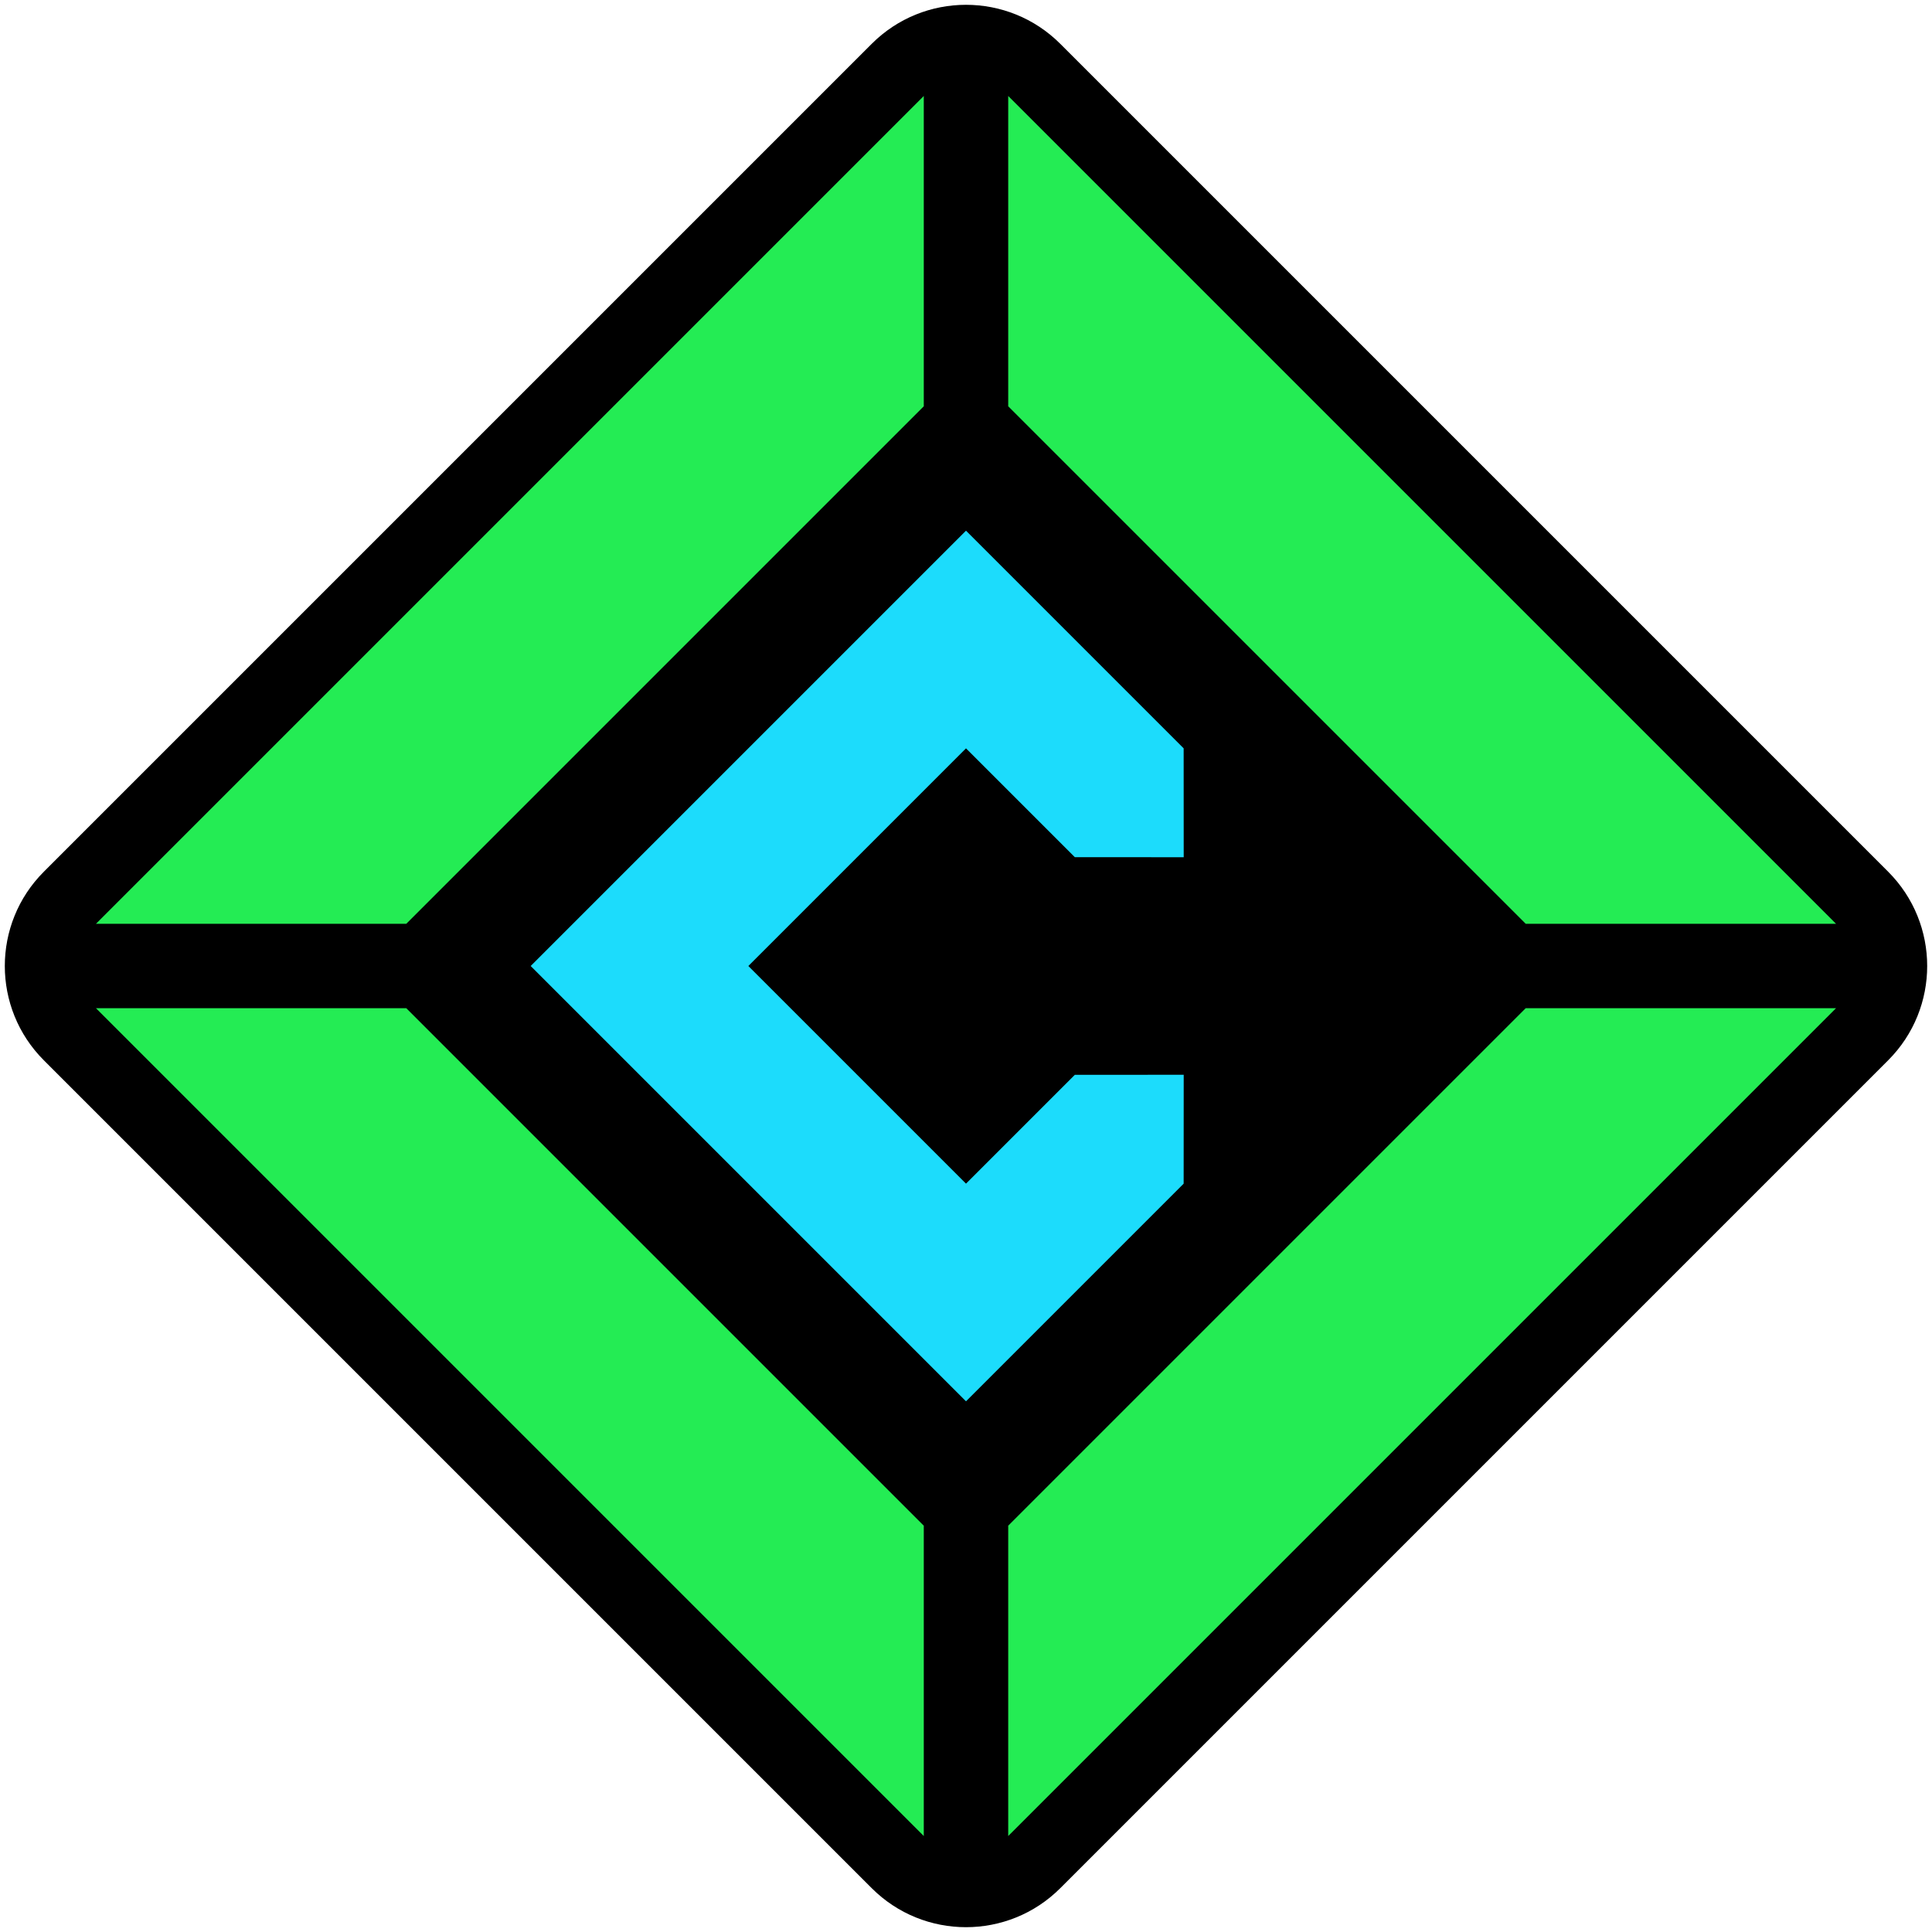
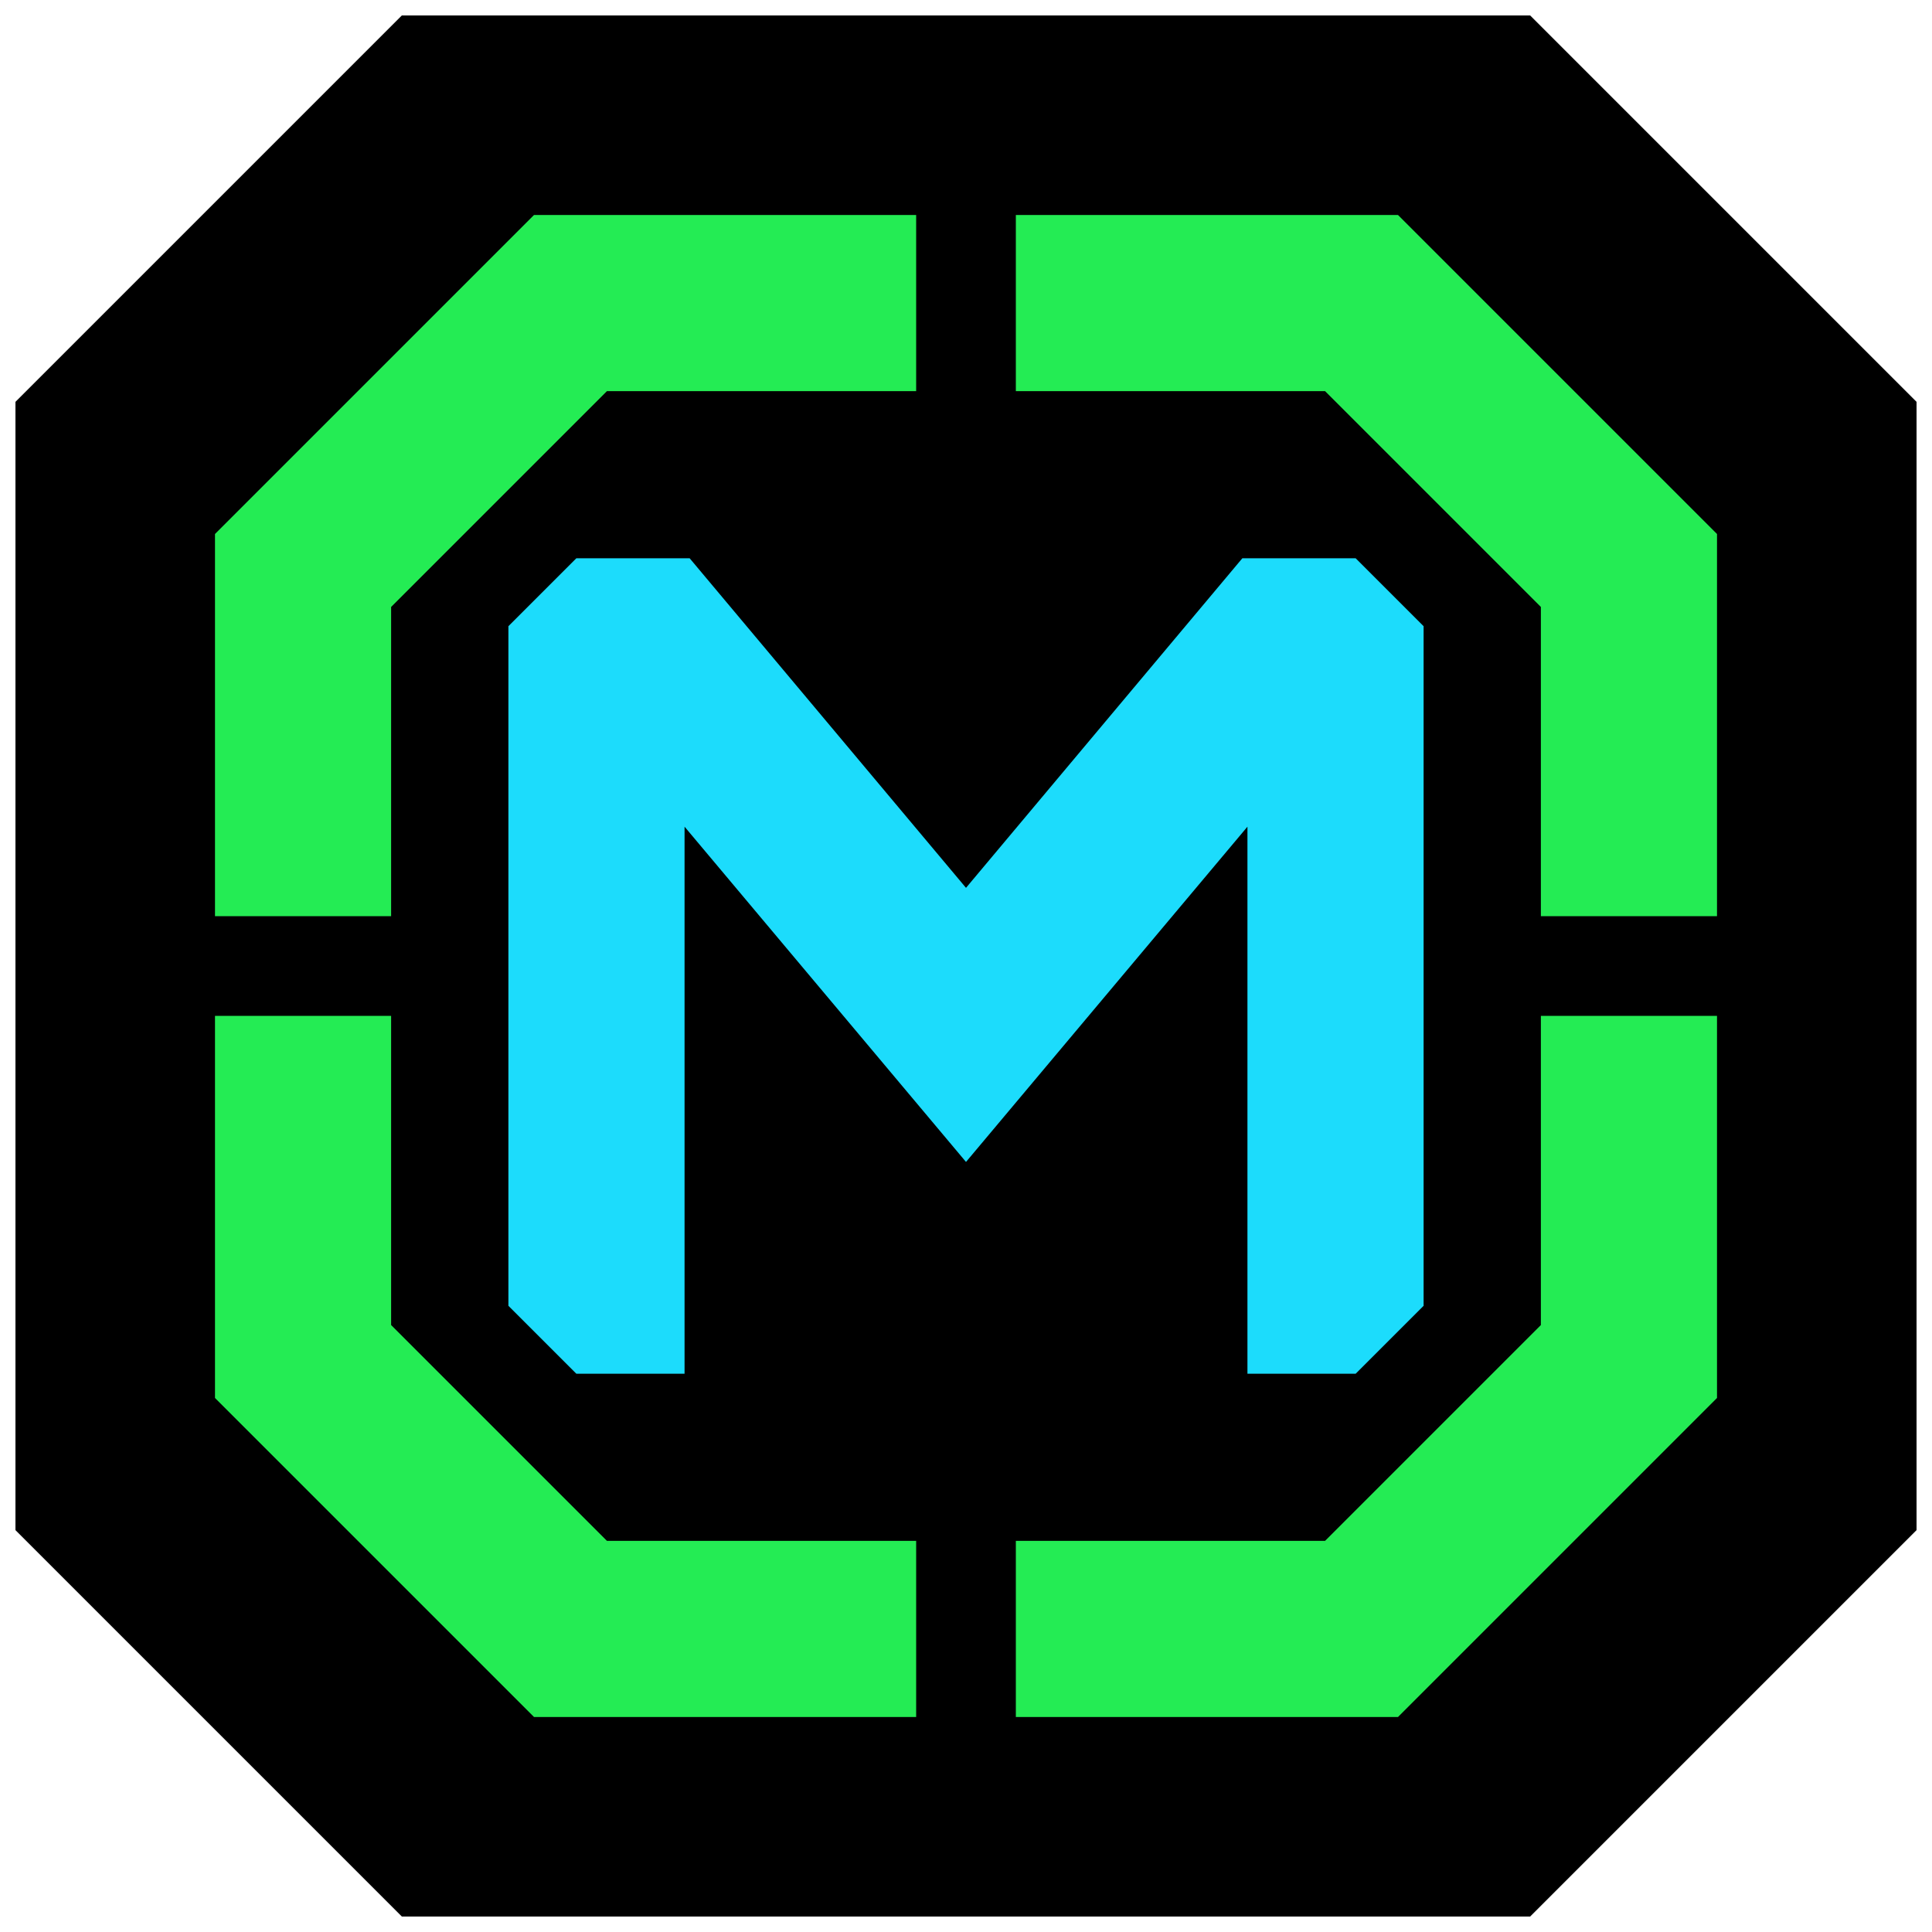
<svg xmlns="http://www.w3.org/2000/svg" viewBox="0 0 1000 1000">
-   <g transform="matrix(0.661639,-0.661639,0.661639,0.661639,-176.93,494.81)">
-     <path d="M905.216,191.653L905.216,839.301C905.216,880.009 872.166,913.06 831.457,913.06L183.81,913.06C143.101,913.06 110.051,880.009 110.051,839.301L110.051,191.653C110.051,150.945 143.101,117.894 183.81,117.894L831.457,117.894C872.166,117.894 905.216,150.945 905.216,191.653Z" fill="#000" />
-   </g>
-   <g transform="matrix(1.09254,0,0,1.09254,-46.2703,-46.2703)">
-     <path d="M87.817,480L480,87.817L480,234.84L234.84,480L87.817,480ZM520,87.817L912.183,480L765.16,480L520,234.84L520,87.817ZM912.183,520L520,912.183L520,765.16L765.16,520L912.183,520ZM480,912.183L87.817,520L234.84,520L480,765.16L480,912.183Z" fill="#24EC54" />
-   </g>
-   <g transform="matrix(0.959048,0,0,0.959048,20.4758,20.4758)">
-     <path d="M617.47,617.47L500,734.941L265.059,500L500,265.059L617.47,382.53L617.5,441.3L558.735,441.265L500,382.53L382.53,500L500,617.47L558.735,558.735L617.5,558.7L617.47,617.47Z" fill="#1CDCFC" />
+   <path d="M208 8H792L992 208V792L792 992H208L8 792V208Z" fill="#000" />
+   <g transform="translate(500 500) scale(0.86) translate(-500 -500)">
+     <path d="M48 470V240L240 48H470V154H283.91L154 283.91V470ZM530 48H760L952 240V470H846V283.91L716.09 154H530ZM952 530V760L760 952H530V846H716.09L846 716.09V530ZM470 952H240L48 760V530H154V716.09L283.91 846H470Z" fill="#24EC54" />
+     <path d="M224.59 704.51V295.49L265.5 254.59H333.67L500 452.96L666.33 254.59H734.5L775.41 295.49V704.51L734.5 745.41H669.39V416.15L500 617.93L330.61 416.15V745.41H265.5Z" fill="#1CDCFC" />
  </g>
</svg>
